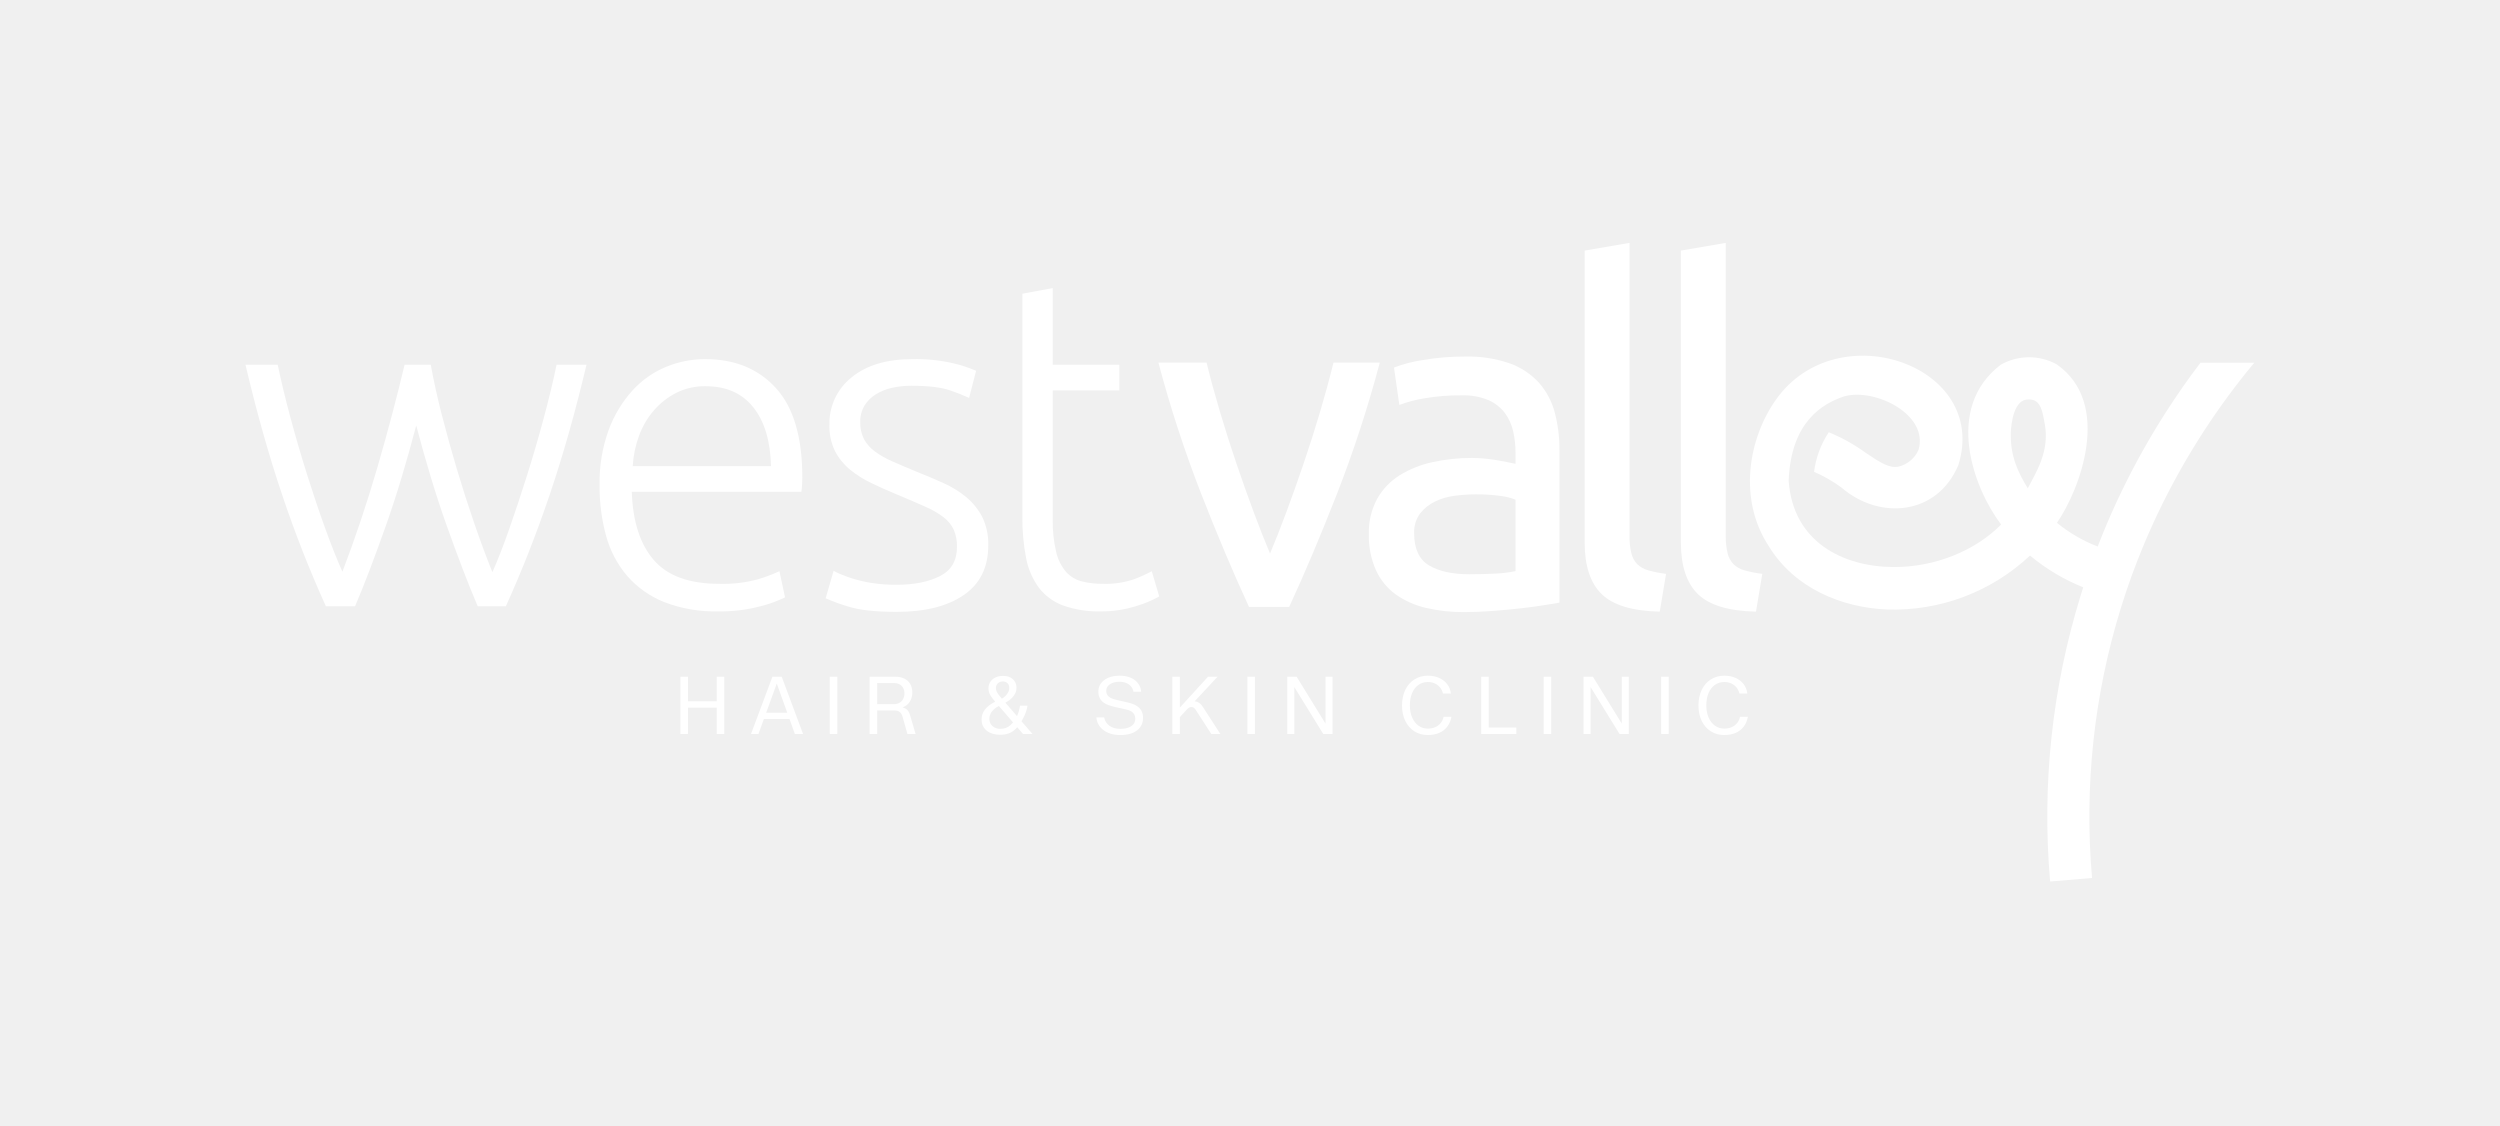
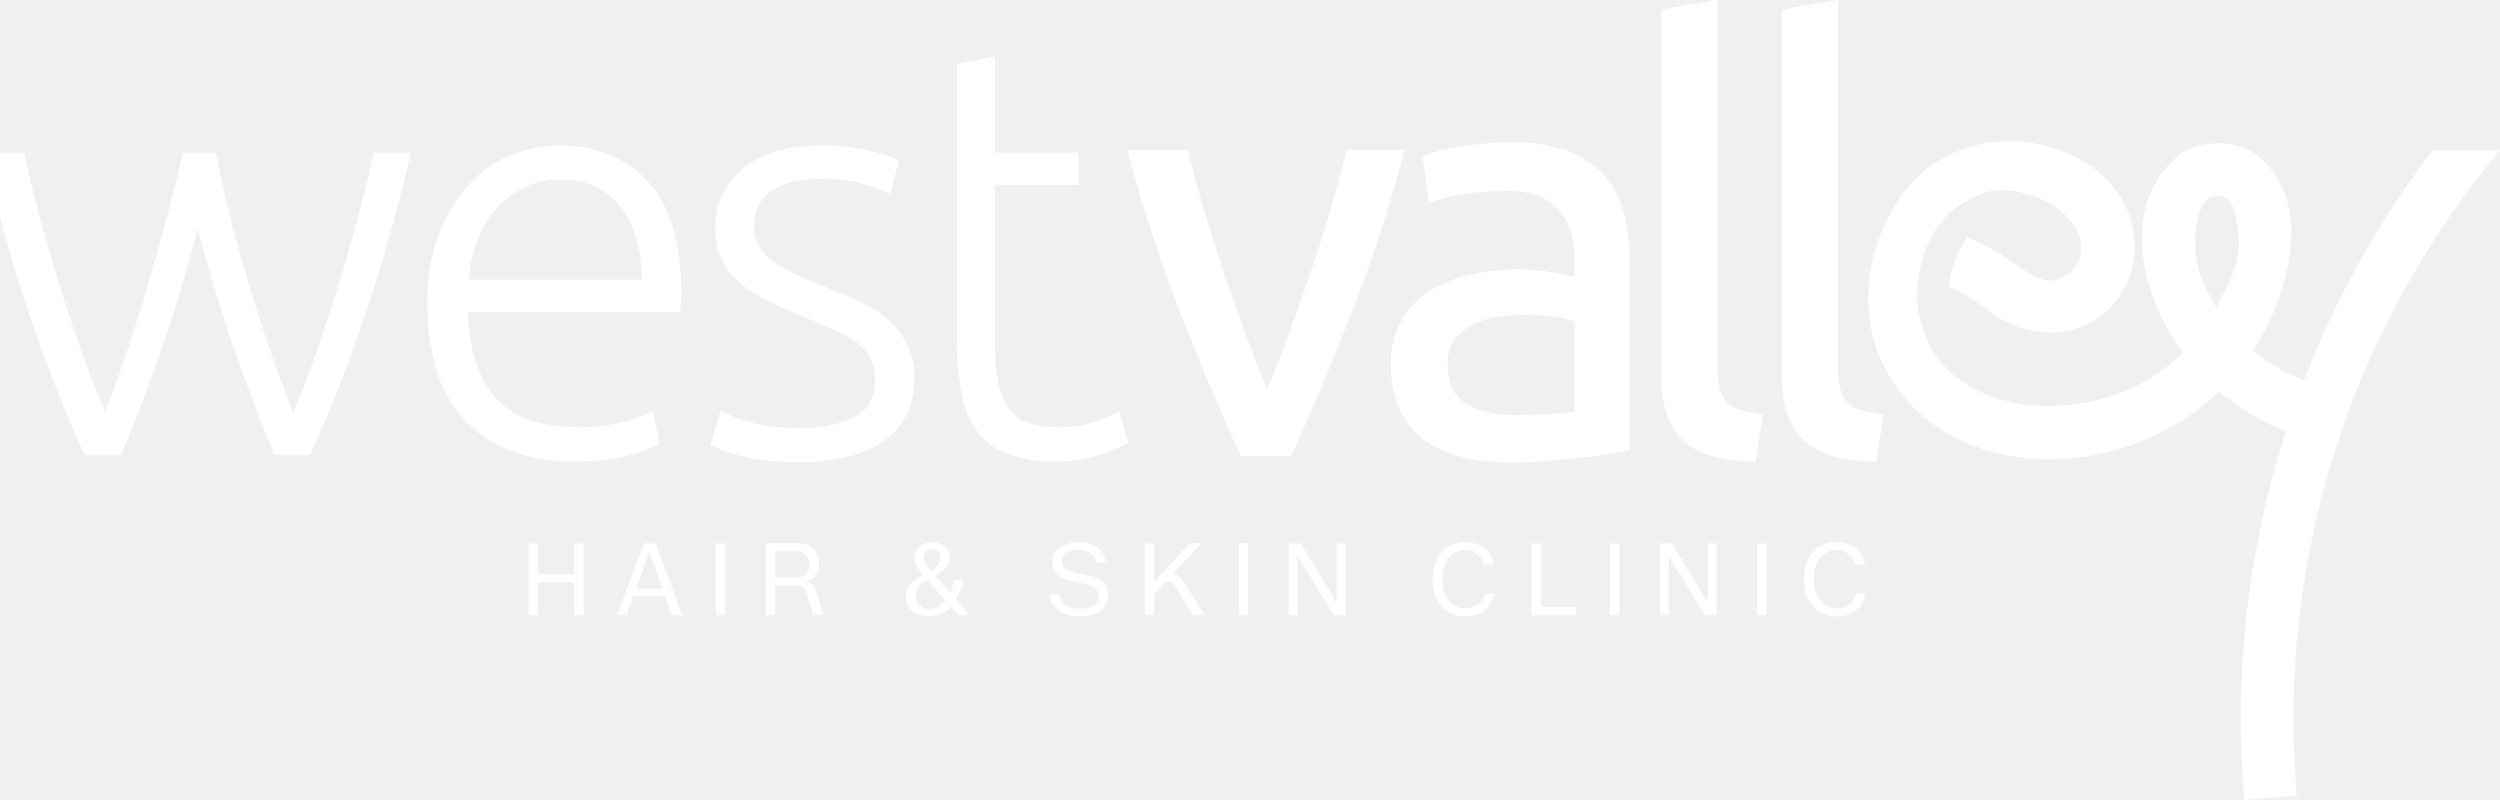
- <svg xmlns="http://www.w3.org/2000/svg" id="Layer_1" data-name="Layer 1" viewBox="0 0 6165.57 2774.76">
+ <svg xmlns="http://www.w3.org/2000/svg" id="Layer_1" data-name="Layer 1" viewBox="637.2 599.04 4922.29 1574.97">
  <defs>
    <style>
      .cls-1 {
        fill: #fff;
      }
    </style>
  </defs>
  <g>
    <polygon class="cls-1" points="1767.68 1729.46 1696.68 1729.46 1696.68 1668.94 1678.08 1668.94 1678.08 1810.16 1696.68 1810.16 1696.68 1745.28 1767.68 1745.28 1767.68 1810.16 1786.28 1810.16 1786.28 1668.94 1767.68 1668.94 1767.68 1729.46" />
    <path class="cls-1" d="m1904.96,1668.94l-52.81,141.23h18.39l13.43-36.99h63.11l13.26,36.99h20.18l-52.62-141.23h-22.94Zm-15.39,88.81l26.15-72.01,25.82,72.01h-51.97Z" />
    <rect class="cls-1" x="2046.39" y="1668.94" width="18.59" height="141.23" />
    <path class="cls-1" d="m2240.04,1753.79c-1.72-2.63-4.02-4.74-6.92-6.33-1.94-1.06-4.43-2.07-7.19-3.07,3.97-1.31,7.66-3.12,10.85-5.83,4.02-3.43,7.22-7.75,9.6-12.96,2.37-5.21,3.56-11.04,3.56-17.51,0-8.57-1.75-15.75-5.24-21.56s-8.41-10.18-14.73-13.15-13.65-4.45-21.96-4.45h-63.3v141.23h18.59v-57.96h43.32c4.88,0,8.97,1.26,12.27,3.76,3.3,2.5,5.67,6.46,7.12,11.87l11.87,42.33h20.17l-13.45-45.7c-1.32-4.48-2.84-8.04-4.55-10.68Zm-21.66-20.57c-3.89,2.24-8.6,3.36-14.14,3.36h-40.94v-52.02h41.14c8.17,0,14.57,2.31,19.19,6.92,4.61,4.62,6.92,10.75,6.92,18.4,0,5.28-1.06,9.92-3.17,13.95-2.11,4.02-5.11,7.15-9,9.4Z" />
    <path class="cls-1" d="m2523.48,1771.3c2.37-4.55,4.52-9.43,6.43-14.64,1.91-5.21,3.26-10.65,4.05-16.32h-18.2c-.66,3.96-1.58,8.11-2.77,12.46s-2.64,8.48-4.35,12.36c-.14.32-.32.59-.46.9l-28.69-33.08c1.97-1.17,3.92-2.25,5.91-3.53,3.89-2.5,7.45-5.37,10.68-8.6,3.23-3.23,5.83-6.89,7.81-10.98,1.98-4.09,2.97-8.77,2.97-14.05s-1.26-10.08-3.76-14.44c-2.51-4.35-6.2-7.84-11.08-10.48-4.88-2.64-10.95-3.96-18.2-3.96s-13.58,1.31-18.99,3.96c-5.41,2.63-9.59,6.23-12.56,10.78-2.97,4.55-4.45,9.79-4.45,15.72,0,6.72,1.65,12.66,4.95,17.8,3.3,5.15,6.79,9.83,10.49,14.05l1.1,1.28c-5.2,2.61-9.69,5.32-13.47,8.12-5.08,3.76-9.1,7.61-12.07,11.57s-5.05,7.95-6.23,11.97c-1.19,4.03-1.78,8.14-1.78,12.36,0,6.33,1.25,11.87,3.76,16.61,2.5,4.75,5.86,8.68,10.09,11.78,4.22,3.1,9.03,5.41,14.44,6.92,5.4,1.51,11.01,2.27,16.81,2.27,8.17,0,15.19-1.06,21.06-3.17,5.87-2.1,10.94-5.04,15.23-8.8,2.32-2.03,4.46-4.28,6.49-6.67l14.38,16.66h23.34l-27.19-31.36c1.44-2.37,2.86-4.85,4.25-7.51Zm-65.08-83.18c1.58-2.37,3.66-4.22,6.23-5.54,2.57-1.31,5.44-1.98,8.6-1.98,4.48,0,8.24,1.35,11.27,4.06,3.03,2.7,4.55,6.62,4.55,11.77,0,4.48-1.12,8.58-3.36,12.26-2.24,3.69-4.95,6.89-8.11,9.6-2.31,1.97-4.52,3.49-6.69,4.8l-2.01-2.32c-2.11-2.5-4.16-5.05-6.13-7.62s-3.59-5.21-4.84-7.91c-1.26-2.7-1.88-5.57-1.88-8.6,0-3.3.79-6.13,2.37-8.51Zm33.73,100.08c-3.36,3.04-7.06,5.35-11.08,6.92-4.02,1.58-8.67,2.38-13.94,2.38-4.88,0-9.4-.99-13.55-2.97-4.16-1.98-7.45-4.85-9.89-8.61-2.44-3.76-3.66-8.28-3.66-13.55,0-4.22.99-8.34,2.97-12.36,1.98-4.02,4.98-7.81,9-11.37,3.08-2.73,7.06-5.2,11.5-7.54l34.9,40.44c-2.02,2.44-4.09,4.72-6.25,6.67Z" />
    <path class="cls-1" d="m2802.48,1740.34c-5.47-3.29-12.23-5.86-20.27-7.71l-30.26-6.92c-5.41-1.32-9.86-2.94-13.35-4.84-3.5-1.92-6.1-4.26-7.82-7.02-1.72-2.77-2.57-6-2.57-9.7,0-4.61,1.35-8.6,4.05-11.96,2.7-3.37,6.49-6,11.37-7.91,4.88-1.92,10.55-2.87,17.01-2.87s12.49,1.06,17.31,3.17,8.7,4.98,11.67,8.61c2.97,3.62,4.91,7.88,5.84,12.76h18.79c-.27-5.41-1.65-10.49-4.16-15.23-2.5-4.75-6-8.97-10.48-12.66-4.49-3.69-9.92-6.56-16.32-8.6-6.4-2.05-13.75-3.07-22.06-3.07-7.78,0-14.87.92-21.26,2.77-6.4,1.85-11.94,4.52-16.62,8.01-4.68,3.49-8.28,7.62-10.78,12.36-2.51,4.74-3.76,10.02-3.76,15.82,0,6.6,1.19,12.1,3.56,16.52,2.37,4.42,5.47,8,9.3,10.78,3.82,2.77,8.04,4.95,12.66,6.53,4.61,1.58,9.1,2.9,13.45,3.96l29.28,6.52c5.14,1.06,9.4,2.61,12.76,4.65,3.36,2.05,5.87,4.55,7.52,7.52,1.65,2.97,2.47,6.36,2.47,10.18,0,5.8-1.58,10.59-4.75,14.34-3.16,3.76-7.51,6.56-13.05,8.41s-11.87,2.77-18.99,2.77c-5.54,0-10.58-.66-15.13-1.98-4.55-1.32-8.54-3.23-11.97-5.74-3.43-2.5-6.23-5.5-8.41-9-2.18-3.49-3.66-7.35-4.45-11.57h-18.99c.26,5.67,1.75,11.11,4.45,16.32,2.7,5.21,6.53,9.86,11.47,13.95,4.95,4.09,11.01,7.32,18.2,9.69,7.19,2.37,15.46,3.56,24.83,3.56,8.7,0,16.48-.96,23.34-2.87,6.86-1.92,12.73-4.71,17.61-8.41,4.88-3.69,8.6-8.14,11.18-13.35s3.86-11.11,3.86-17.71-1.38-12.76-4.15-17.7-6.89-9.06-12.36-12.36Z" />
    <path class="cls-1" d="m2962.99,1738.56c-1.85-2.24-4.09-4.19-6.72-5.83-2.64-1.65-5.93-2.74-9.89-3.27l56.37-60.52h-23.54l-69.43,76.2v-76.2h-18.59v141.23h18.59v-41.61l18-19.51c3.56-3.82,7.28-5.61,11.18-5.35,3.89.27,7.15,2.51,9.79,6.73l38.57,59.73h22.35l-41.54-64.29c-1.58-2.63-3.3-5.08-5.15-7.32Z" />
    <rect class="cls-1" x="3076.33" y="1668.94" width="18.6" height="141.23" />
    <polygon class="cls-1" points="3268.99 1784.54 3197.78 1668.94 3174.65 1668.94 3174.65 1810.16 3192.05 1810.16 3192.05 1694.42 3263.46 1810.16 3286.4 1810.16 3286.4 1668.94 3268.99 1668.94 3268.99 1784.54" />
    <path class="cls-1" d="m3553.04,1783.26c-3.57,4.36-8.05,7.72-13.46,10.09s-11.47,3.56-18.19,3.56c-8.71,0-16.4-2.4-23.05-7.22-6.66-4.81-11.87-11.54-15.63-20.17-3.76-8.63-5.63-18.62-5.63-29.96,0-5.8.46-11.24,1.38-16.32.93-5.08,2.3-9.76,4.16-14.05,1.84-4.28,4.05-8.11,6.63-11.47,2.57-3.36,5.5-6.2,8.79-8.5,3.3-2.31,6.89-4.09,10.79-5.35,3.89-1.25,8.07-1.88,12.56-1.88,6.32,0,12.02,1.16,17.11,3.46,5.07,2.31,9.36,5.57,12.86,9.79,3.49,4.23,5.96,9.3,7.42,15.24h19.38c-.92-8.84-3.93-16.55-8.99-23.15-5.08-6.59-11.71-11.73-19.88-15.42-8.18-3.69-17.47-5.54-27.89-5.54-6.34,0-12.27.79-17.8,2.37-5.55,1.58-10.69,3.89-15.44,6.92-4.74,3.04-8.99,6.69-12.75,10.98-3.76,4.29-6.96,9.16-9.6,14.63-2.64,5.48-4.65,11.41-6.03,17.8-1.38,6.4-2.08,13.22-2.08,20.48,0,14.63,2.67,27.43,8.01,38.37,5.34,10.95,12.79,19.49,22.35,25.61,9.56,6.13,20.67,9.2,33.33,9.2,10.54,0,19.87-1.75,27.99-5.25s14.73-8.6,19.87-15.33c5.15-6.72,8.58-14.84,10.29-24.32h-19.39c-1.18,5.93-3.56,11.07-7.12,15.42Z" />
    <polygon class="cls-1" points="3671.52 1668.94 3652.93 1668.94 3652.93 1810.16 3739.56 1810.16 3739.56 1794.34 3671.52 1794.34 3671.52 1668.94" />
    <rect class="cls-1" x="3807.01" y="1668.94" width="18.59" height="141.23" />
    <polygon class="cls-1" points="3999.67 1784.55 3928.46 1668.94 3905.31 1668.94 3905.31 1810.16 3922.72 1810.16 3922.72 1694.41 3994.13 1810.16 4017.07 1810.16 4017.07 1668.94 3999.67 1668.94 3999.67 1784.55" />
    <rect class="cls-1" x="4096.79" y="1668.94" width="18.6" height="141.23" />
    <path class="cls-1" d="m4291.23,1767.84c-1.19,5.93-3.57,11.07-7.12,15.42-3.56,4.36-8.05,7.72-13.45,10.09-5.41,2.37-11.47,3.56-18.2,3.56-8.7,0-16.39-2.4-23.04-7.22-6.66-4.81-11.87-11.54-15.63-20.17-3.76-8.63-5.63-18.62-5.63-29.96,0-5.8.46-11.24,1.38-16.32.93-5.08,2.31-9.76,4.16-14.05,1.85-4.28,4.06-8.11,6.63-11.47,2.57-3.36,5.5-6.2,8.8-8.5,3.3-2.31,6.88-4.09,10.78-5.35,3.89-1.25,8.08-1.88,12.56-1.88,6.33,0,12.03,1.16,17.11,3.46,5.08,2.31,9.36,5.57,12.86,9.79,3.49,4.23,5.96,9.3,7.42,15.24h19.39c-.92-8.84-3.93-16.55-9-23.15-5.08-6.59-11.7-11.73-19.87-15.42-8.18-3.69-17.48-5.54-27.89-5.54-6.34,0-12.27.79-17.8,2.37-5.54,1.58-10.68,3.89-15.43,6.92-4.75,3.04-9,6.69-12.76,10.98s-6.95,9.16-9.6,14.63c-2.64,5.48-4.65,11.41-6.03,17.8-1.39,6.4-2.09,13.22-2.09,20.48,0,14.63,2.67,27.43,8.02,38.37,5.33,10.95,12.78,19.49,22.35,25.61,9.57,6.13,20.68,9.2,33.33,9.2,10.55,0,19.87-1.75,27.99-5.25,8.11-3.49,14.74-8.6,19.88-15.33,5.14-6.72,8.57-14.84,10.28-24.32h-19.38Z" />
  </g>
  <g id="Group_1" data-name="Group 1">
    <path id="Path_1" data-name="Path 1" class="cls-1" d="m5426.8,894.62c-29.72,39.11-57.85,79.33-84.4,120.66-41.59,64.73-79.11,131.98-112.35,201.36-15.22,31.74-29.5,63.89-42.84,96.42-4.75,11.56-9.37,23.17-13.88,34.81-36.37-14.06-70.28-33.78-100.48-58.45,56.83-81.71,137.8-295.19-1.19-391.25-42.92-23.21-94.75-22.75-137.25,1.21-140.16,106.77-67.93,303.83.85,394.25-64.09,64.75-163.33,105.41-265.89,104.82-123.82-.73-247.69-61.59-258.11-212.84,5.6-145.54,83.4-190.33,137.39-208.2,75.06-21,208.98,44.77,182.77,132.34-8.93,20.16-26.56,35.16-47.9,40.74-22.49,5.54-44.84-8.5-82.38-33.8-28.48-20.7-59.37-37.86-91.99-51.1l.92.67c-19.41,29.23-31.79,62.56-36.17,97.37,23.98,10.42,46.73,23.47,67.83,38.92,92.57,80.24,235.38,69.39,288-55.48,76.67-245.54-297.45-375.69-449.34-162.15-69.37,97.55-93.68,247.06-18.46,361.65,63.56,104.3,179.53,151.63,291.65,156.61,130.63,4.35,257.62-43.52,352.88-133.02,39.43,32.76,83.7,59.2,131.24,78.38-2.11,6.56-4.18,13.13-6.21,19.71-70.57,228.16-96.18,467.84-75.41,705.76l103.38-8.81c-19.6-224.58,4.58-450.83,71.21-666.2,16.48-53.37,35.59-105.91,57.33-157.63,14.13-33.7,29.33-66.96,45.6-99.78,61.48-124.08,137.3-240.53,225.89-346.95l-132.69-.04Zm-425.81,309.52c-24.7-39.82-43.58-80.18-41.85-138.2,1.21-22.82,7.73-82.83,44.53-80.77,30.79-.93,33.96,33.01,39.56,62.42,11.35,67.07-22.28,117.71-42.21,156.56" />
    <path id="Path_2" data-name="Path 2" class="cls-1" d="m1340.88,1031.6c-12.71,47.31-26.39,94.18-41.02,140.6-14.64,46.42-29.29,90.55-43.94,132.37-14.65,41.82-28.53,77.31-41.63,106.47-15.41-38.42-30.63-79.53-45.65-123.35-15.03-43.82-29.22-88.18-42.59-133.07-13.39-44.91-25.63-89.07-36.7-132.46-11.08-43.39-20.07-84.27-26.96-122.64h-64.55c-9.11,38.35-19.4,79.23-30.86,122.64-11.46,43.41-23.68,87.4-36.65,131.97-13,44.57-26.88,88.78-41.64,132.64-14.76,43.85-29.51,84.9-44.23,123.14-13.1-29.2-27.16-64.56-42.18-106.07-15.02-41.51-29.85-85.5-44.5-131.96-14.65-46.44-28.35-93.28-41.08-140.5s-23.34-91.19-31.81-131.89h-79.5c27.54,116.8,57.63,223.59,90.26,320.36,31.34,93.53,67.39,185.41,108.02,275.29h72c11.47-26.73,23.55-56.8,36.25-90.2,12.7-33.4,25.8-69.11,39.28-107.13,13.47-37.98,26.51-77.94,39.14-119.89,12.63-41.95,24.68-84.83,36.15-128.64,11.5,43.74,23.59,86.53,36.25,128.36,12.66,41.83,25.76,81.73,39.3,119.69,13.54,37.98,26.7,73.66,39.48,107.06,12.78,33.39,24.99,63.65,36.62,90.77h69.44c39.32-86.72,75.37-178.43,108.14-275.13,32.78-96.7,63.02-203.55,90.72-320.54h-73.79c-8.48,40.77-19.07,84.82-31.78,132.13" />
    <path id="Path_3" data-name="Path 3" class="cls-1" d="m1739.09,885.67c-33-.02-65.68,6.43-96.2,18.99-31.61,13.03-59.95,32.9-82.97,58.18-25.58,28.43-45.52,61.47-58.75,97.36-15.82,43.74-23.44,90.02-22.47,136.52-.41,42.21,5.01,84.28,16.12,125.01,9.83,36.25,27.53,69.89,51.85,98.52,24.83,28.38,56.02,50.48,91.03,64.51,42.6,16.39,88.01,24.22,133.64,23.04,35.18.6,70.27-3.66,104.28-12.66,20.86-5.19,41.13-12.53,60.48-21.9l-13.82-64.51c-16.81,7.71-34.14,14.25-51.85,19.58-31.51,8.68-64.15,12.57-96.81,11.54-73.75,0-127.51-19.59-161.3-58.76-33.78-39.18-51.84-95.24-54.17-168.2h418.23c.79-5.38,1.33-11.12,1.73-17.28.4-6.16.57-12.28.57-18.44,0-99.09-21.69-172.45-65.08-220.07-43.38-47.62-101.57-71.43-174.55-71.43m-178.58,263.85c1.42-25.6,6.66-50.84,15.56-74.89,8.35-23.01,20.84-44.29,36.86-62.8,15.48-17.84,34.26-32.51,55.31-43.22,22.37-11.04,47.06-16.56,72-16.12,50.71,0,89.88,17.28,117.51,51.85,27.63,34.57,42.23,82.96,43.79,145.18h-341.02Z" />
    <path id="Path_4" data-name="Path 4" class="cls-1" d="m2383.12,1226.12c-16.99-13.96-35.79-25.56-55.88-34.49-21.14-9.56-43.22-18.93-66.25-28.1-22.29-9.18-42.07-17.6-59.34-25.24-15.46-6.6-30.15-14.89-43.78-24.73-11.21-8.04-20.46-18.5-27.08-30.6-6.46-12.88-9.63-27.16-9.22-41.57-.47-14.36,3.13-28.57,10.37-40.98,6.98-11.22,16.44-20.7,27.65-27.69,12.23-7.61,25.67-13.07,39.74-16.16,15.69-3.54,31.73-5.28,47.81-5.2,42.23,0,74.3,3.84,96.2,11.52,15.89,5.27,31.48,11.43,46.68,18.44l17.28-66.83c-18.02-7.84-36.71-14.01-55.85-18.44-33.04-7.63-66.91-11.11-100.82-10.37-63.76,0-113.87,14.98-150.33,44.93-35.75,28.36-56.03,71.91-54.73,117.52-.67,22.31,4.07,44.44,13.83,64.52,9.08,17.51,21.62,32.99,36.87,45.51,16.25,13.24,34.05,24.46,53.01,33.41,19.97,9.61,41.09,19.02,63.37,28.23,27.65,11.52,50.89,21.51,69.71,29.96,16.21,6.92,31.49,15.82,45.51,26.5,10.69,8.17,19.2,18.86,24.77,31.11,5.3,13.17,7.84,27.28,7.48,41.48,0,33.81-14.02,57.81-42.05,72-28.04,14.19-63.59,21.3-106.67,21.32-21.02.22-42.02-1.32-62.79-4.6-15.8-2.53-31.4-6.18-46.68-10.94-10.57-3.28-20.95-7.13-31.1-11.52-5.15-2.16-10.16-4.66-14.98-7.48l-19.58,67.97c17.99,7.89,36.46,14.63,55.31,20.17,27.65,8.82,67.59,13.24,119.82,13.25,69.89,0,125.01-13.83,165.36-41.48,40.36-27.65,60.52-68.36,60.49-122.12.86-24.49-4.29-48.81-14.98-70.85-9.76-18.55-23.07-34.99-39.17-48.41" />
    <path id="Path_5" data-name="Path 5" class="cls-1" d="m2795.6,1428.9c-24.5,8.12-50.25,11.82-76.04,10.94-17.07.16-34.09-1.77-50.69-5.76-15.05-3.65-28.68-11.66-39.17-23.04-12.09-14.08-20.59-30.88-24.77-48.97-6.42-26.97-9.32-54.66-8.64-82.38v-316.83h164.26v-63.37h-164.26v-188.95l-74.89,13.82v548.42c-.48,34.79,2.61,69.54,9.22,103.7,4.93,26.45,15.75,51.46,31.65,73.16,15.45,19.94,36.22,35.11,59.91,43.78,29.79,10.39,61.21,15.27,92.75,14.4,29.71.27,59.27-4.21,87.56-13.25,19.65-5.71,38.59-13.64,56.45-23.62l-18.43-62.21c-14.45,7.83-29.47,14.57-44.93,20.16" />
    <path id="Path_6" data-name="Path 6" class="cls-1" d="m3402.86,894.31h-114.21l-.32,1.32c-9.16,37.4-20.2,77.88-32.81,120.32-12.58,42.31-26.11,84.94-40.3,126.67-14.11,41.53-28.63,82.4-43.19,121.5-13.97,37.49-27.37,71.45-39.85,101.01-12.52-29.6-25.91-63.56-39.85-101.01-14.57-39.09-29.1-79.97-43.19-121.5-14.04-41.3-27.6-83.92-40.3-126.67-12.62-42.44-23.66-82.92-32.81-120.32l-.32-1.32h-118.82l.58,2.18c29.11,109.49,64.33,217.26,105.48,322.81,40.19,102.59,79.55,195.65,116.98,276.61l.46,1h98.96l.47-1c37.54-81.22,76.9-174.29,116.98-276.61,41.16-105.55,76.38-213.32,105.48-322.81l.61-2.18Z" />
    <path id="Path_7" data-name="Path 7" class="cls-1" d="m3795.36,943.85c-19.79-21.55-44.55-37.93-72.12-47.71-35.21-12.05-72.28-17.74-109.49-16.81-35.24-.19-70.42,2.72-105.14,8.7-23.75,3.47-47.07,9.49-69.52,17.98l-1.19.54,13.17,92.21,2.06-.85c19.14-6.98,38.89-12.15,58.99-15.44,30.52-5.3,61.46-7.79,92.43-7.45,22.82-.84,45.56,3.23,66.68,11.94,15.85,7.04,29.69,17.94,40.24,31.71,9.94,13.54,16.91,29.03,20.44,45.45,3.79,17.09,5.7,34.54,5.71,52.04v27.76c-3.17-.73-7.83-1.69-14.07-2.96-7.75-1.54-16.87-3.28-27.09-5.19-10.5-1.94-21.59-3.5-32.97-4.64-11.54-1.14-22.83-1.73-33.59-1.73-32.67-.12-65.25,3.38-97.15,10.41-28.73,6.1-56.19,17.09-81.2,32.49-23,14.49-42.01,34.5-55.31,58.21-14.14,26.46-21.16,56.13-20.38,86.12-.8,30.72,5.14,61.23,17.41,89.41,10.89,23.88,27.74,44.55,48.94,60.01,22.42,15.75,47.67,26.99,74.37,33.11,30.72,7.18,62.18,10.67,93.73,10.41,23.58,0,47.85-.97,72.13-2.89,24.28-1.92,46.98-4.07,67.47-6.33,20.85-2.32,39.67-4.84,55.96-7.51,16.5-2.68,29.37-4.79,38.6-6.33l1.46-.25v-375.93c.29-31.45-3.61-62.79-11.59-93.21-7.16-27.1-20.49-52.18-38.96-73.27m-57.76,464.66c-15.59,3.24-31.42,5.25-47.33,5.99-19.46,1.14-42.11,1.71-67.29,1.71-41.74,0-75.17-7.48-99.34-22.21-23.93-14.57-36.06-41-36.06-78.59-.84-17.54,4.31-34.84,14.62-49.06,9.88-12.5,22.47-22.58,36.83-29.48,15.45-7.38,32-12.2,49.01-14.24,16.93-2.22,33.98-3.37,51.05-3.44,20.91-.23,41.8,1.11,62.51,4.01,12.34,1.49,24.44,4.57,35.98,9.17l.02,176.14Z" />
    <path id="Path_8" data-name="Path 8" class="cls-1" d="m4064.74,1406.5c-10.08-2.73-19.33-7.93-26.9-15.12-7.14-7.52-12.16-16.8-14.53-26.9-3.34-14.19-4.87-28.76-4.55-43.33v-722.11l-110.63,18.99v720.42c0,57.06,14.13,99.73,42,126.82,27.87,27.09,75.51,41.57,141.72,43.12h1.5l15.52-93.1-1.76-.25c-14.32-1.78-28.48-4.65-42.36-8.58" />
    <path id="Path_9" data-name="Path 9" class="cls-1" d="m4302.08,1406.5c-10.08-2.73-19.33-7.93-26.9-15.12-7.15-7.52-12.16-16.8-14.53-26.9-3.34-14.19-4.87-28.76-4.55-43.33v-722.11l-110.63,18.99v720.42c0,57.06,14.13,99.73,42,126.82,27.87,27.09,75.51,41.57,141.72,43.12h1.5l15.52-93.1-1.77-.25c-14.32-1.78-28.48-4.65-42.36-8.58" />
  </g>
</svg>
